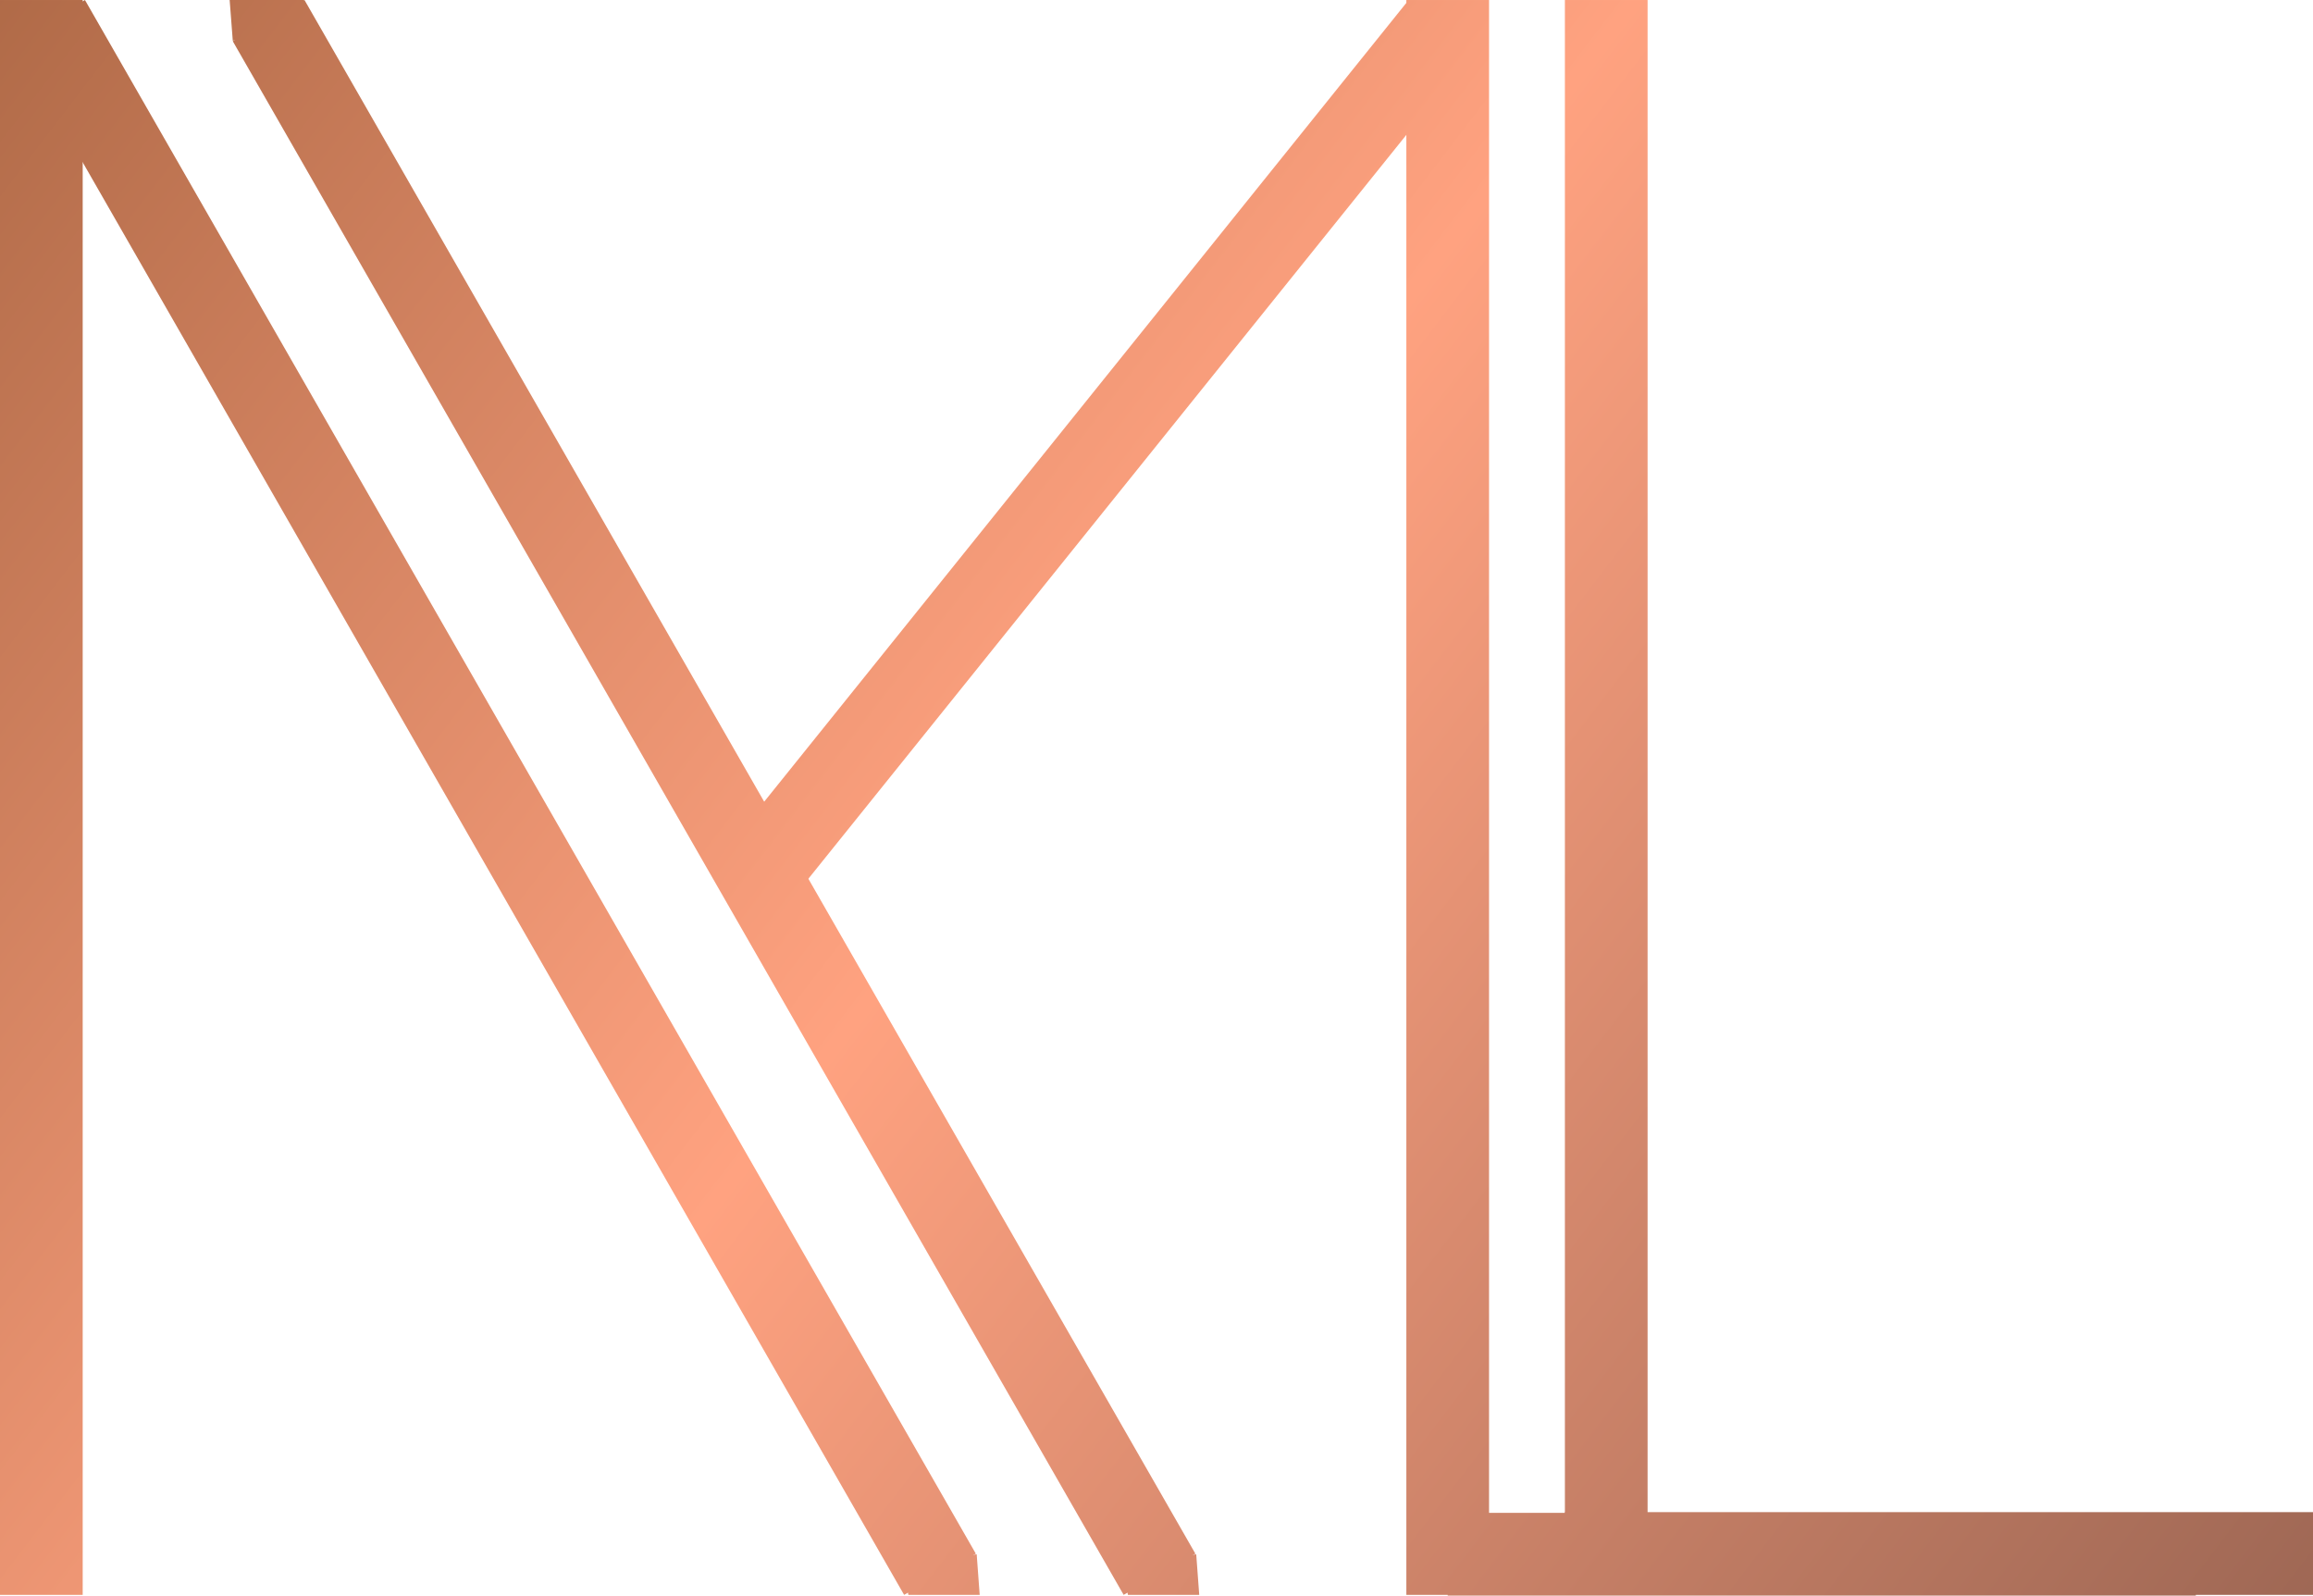
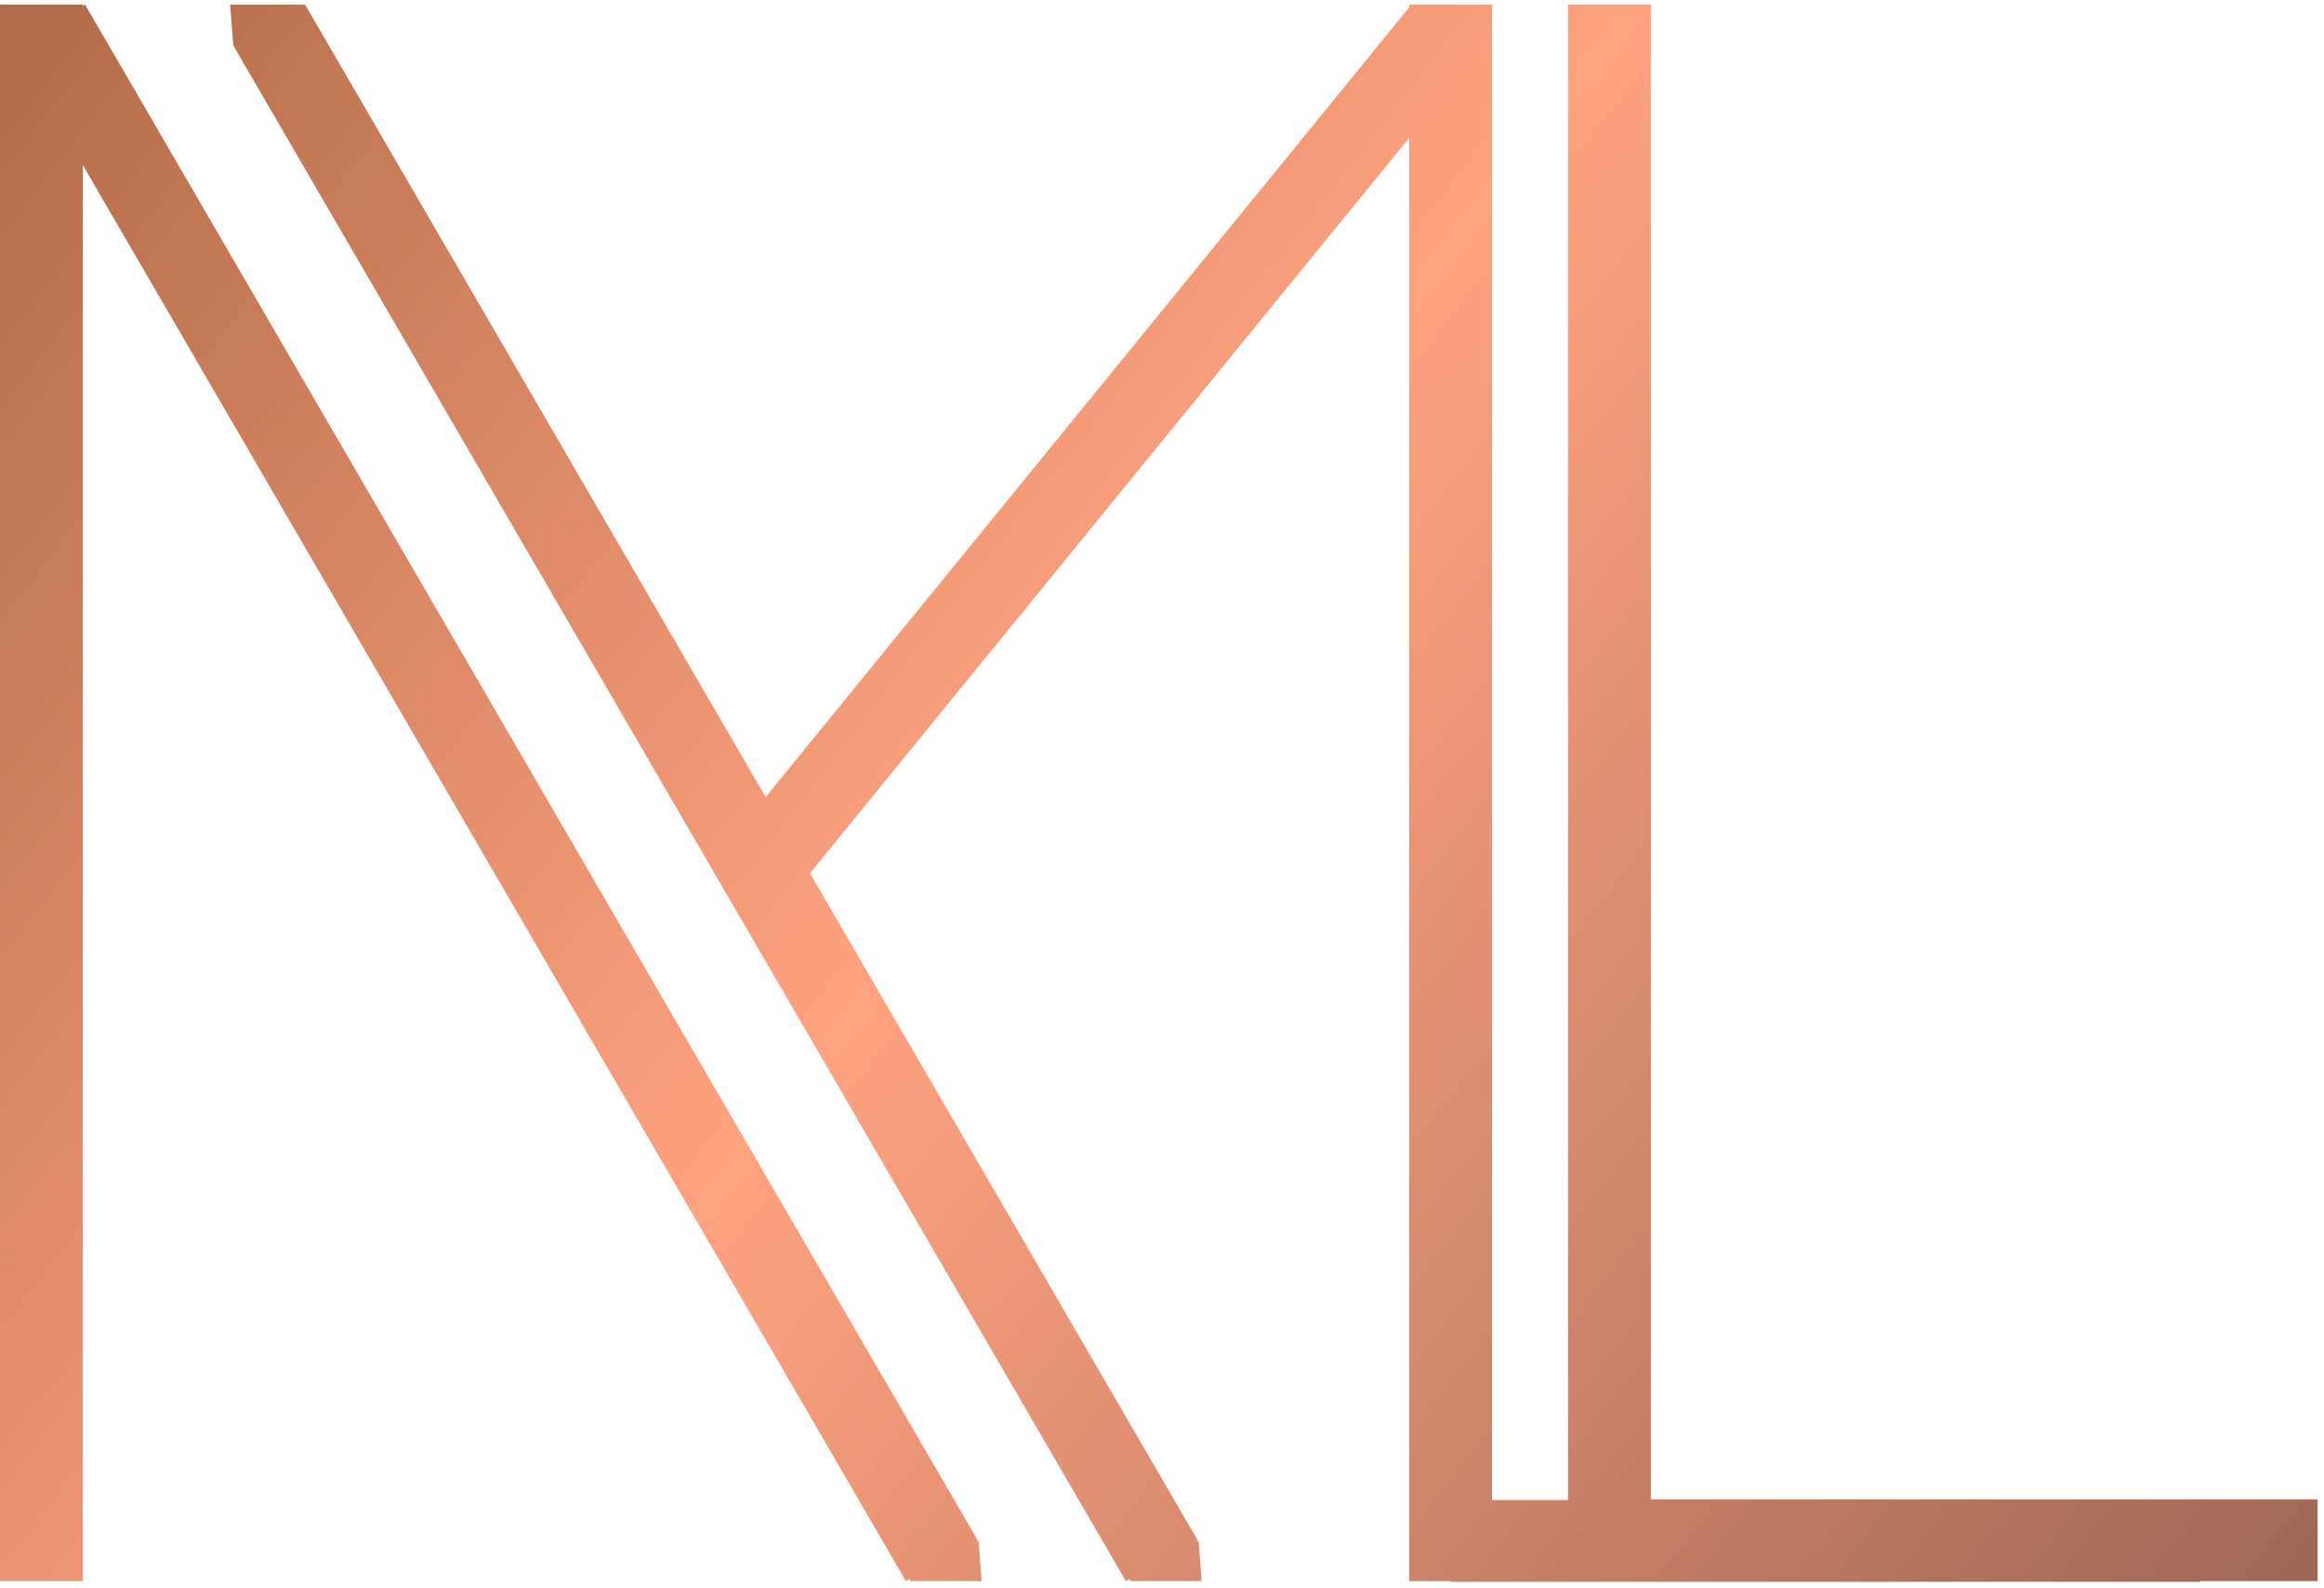
- <svg xmlns="http://www.w3.org/2000/svg" width="403" height="278" viewBox="0 0 403 278" fill="none">
-   <path fill-rule="evenodd" clip-rule="evenodd" d="M0 277.875V0.002H14.407V277.875H0Z" fill="url(#paint0_linear_15_81)" />
-   <path fill-rule="evenodd" clip-rule="evenodd" d="M245.033 277.875V0.002H259.44V277.875H245.033Z" fill="url(#paint1_linear_15_81)" />
-   <path fill-rule="evenodd" clip-rule="evenodd" d="M272.656 277.875V0.002H287.063V277.875H272.656Z" fill="url(#paint2_linear_15_81)" />
-   <path fill-rule="evenodd" clip-rule="evenodd" d="M157.525 277.873L2.305 7.174L14.801 0L170.021 270.698L157.525 277.873Z" fill="url(#paint3_linear_15_81)" />
-   <path fill-rule="evenodd" clip-rule="evenodd" d="M195.775 277.873L40.555 7.174L53.051 2.86415e-07L208.272 270.698L195.775 277.873Z" fill="url(#paint4_linear_15_81)" />
-   <path fill-rule="evenodd" clip-rule="evenodd" d="M256.658 9.037L137.542 157.211L126.316 148.176L245.432 0.002L256.658 9.037Z" fill="url(#paint5_linear_15_81)" />
-   <path d="M40.556 7.085L40.013 0.002H52.945L53.896 4.635L40.556 7.085Z" fill="url(#paint6_linear_15_81)" />
-   <path d="M170.17 270.792L170.693 277.875H158.27L157.352 273.243L170.17 270.792Z" fill="url(#paint7_linear_15_81)" />
-   <path d="M208.42 270.792L208.944 277.875H196.525L195.603 273.243L208.42 270.792Z" fill="url(#paint8_linear_15_81)" />
-   <path fill-rule="evenodd" clip-rule="evenodd" d="M403 277.875H272.656V263.459H403V277.875Z" fill="url(#paint9_linear_15_81)" />
-   <path fill-rule="evenodd" clip-rule="evenodd" d="M382.581 278H252.236V263.584H382.581V278Z" fill="url(#paint10_linear_15_81)" />
+ <svg xmlns="http://www.w3.org/2000/svg" width="243" height="166" viewBox="0 0 243 166" fill="none">
+   <path fill-rule="evenodd" clip-rule="evenodd" d="M0 165.299V0.487H8.663V165.299H0Z" fill="url(#paint0_linear_17_94)" />
+   <path fill-rule="evenodd" clip-rule="evenodd" d="M147.344 165.299V0.487H156.007V165.299H147.344Z" fill="url(#paint1_linear_17_94)" />
+   <path fill-rule="evenodd" clip-rule="evenodd" d="M163.954 165.299V0.487H172.617V165.299H163.954Z" fill="url(#paint2_linear_17_94)" />
+   <path fill-rule="evenodd" clip-rule="evenodd" d="M94.723 165.298L1.386 4.741L8.9 0.486L102.238 161.043L94.723 165.298Z" fill="url(#paint3_linear_17_94)" />
+   <path fill-rule="evenodd" clip-rule="evenodd" d="M117.724 165.298L24.387 4.741L31.901 0.486L125.238 161.043L117.724 165.298Z" fill="url(#paint4_linear_17_94)" />
+   <path fill-rule="evenodd" clip-rule="evenodd" d="M154.335 5.846L82.707 93.731L75.957 88.372L147.584 0.487L154.335 5.846Z" fill="url(#paint5_linear_17_94)" />
+   <path d="M24.387 4.689L24.061 0.487H31.837L32.409 3.235L24.387 4.689Z" fill="url(#paint6_linear_17_94)" />
+   <path d="M102.327 161.098L102.642 165.299H95.171L94.62 162.552L102.327 161.098Z" fill="url(#paint7_linear_17_94)" />
+   <path d="M125.328 161.098L125.643 165.299H118.175L117.62 162.552L125.328 161.098Z" fill="url(#paint8_linear_17_94)" />
+   <path fill-rule="evenodd" clip-rule="evenodd" d="M242.333 165.299H163.954V156.749H242.333V165.299Z" fill="url(#paint9_linear_17_94)" />
+   <path fill-rule="evenodd" clip-rule="evenodd" d="M230.054 165.373H151.676V156.823H230.054V165.373Z" fill="url(#paint10_linear_17_94)" />
  <defs>
-     <linearGradient id="paint0_linear_15_81" x1="537.412" y1="393.013" x2="-160.199" y2="-141.292" gradientUnits="userSpaceOnUse">
+     <linearGradient id="paint0_linear_17_94" x1="323.158" y1="233.59" x2="-92.056" y2="-88.823" gradientUnits="userSpaceOnUse">
      <stop stop-color="#5E4037" />
      <stop offset="0.5" stop-color="#FFA280" />
      <stop offset="0.912" stop-color="#814926" />
    </linearGradient>
-     <linearGradient id="paint1_linear_15_81" x1="537.412" y1="393.013" x2="-160.199" y2="-141.292" gradientUnits="userSpaceOnUse">
+     <linearGradient id="paint1_linear_17_94" x1="323.158" y1="233.59" x2="-92.056" y2="-88.823" gradientUnits="userSpaceOnUse">
      <stop stop-color="#5E4037" />
      <stop offset="0.5" stop-color="#FFA280" />
      <stop offset="0.912" stop-color="#814926" />
    </linearGradient>
-     <linearGradient id="paint2_linear_15_81" x1="537.412" y1="393.013" x2="-160.199" y2="-141.292" gradientUnits="userSpaceOnUse">
+     <linearGradient id="paint2_linear_17_94" x1="323.158" y1="233.59" x2="-92.056" y2="-88.823" gradientUnits="userSpaceOnUse">
      <stop stop-color="#5E4037" />
      <stop offset="0.5" stop-color="#FFA280" />
      <stop offset="0.912" stop-color="#814926" />
    </linearGradient>
-     <linearGradient id="paint3_linear_15_81" x1="537.412" y1="393.013" x2="-160.199" y2="-141.292" gradientUnits="userSpaceOnUse">
+     <linearGradient id="paint3_linear_17_94" x1="323.158" y1="233.59" x2="-92.056" y2="-88.823" gradientUnits="userSpaceOnUse">
      <stop stop-color="#5E4037" />
      <stop offset="0.5" stop-color="#FFA280" />
      <stop offset="0.912" stop-color="#814926" />
    </linearGradient>
-     <linearGradient id="paint4_linear_15_81" x1="537.412" y1="393.013" x2="-160.199" y2="-141.292" gradientUnits="userSpaceOnUse">
+     <linearGradient id="paint4_linear_17_94" x1="323.158" y1="233.59" x2="-92.056" y2="-88.823" gradientUnits="userSpaceOnUse">
      <stop stop-color="#5E4037" />
      <stop offset="0.5" stop-color="#FFA280" />
      <stop offset="0.912" stop-color="#814926" />
    </linearGradient>
-     <linearGradient id="paint5_linear_15_81" x1="537.412" y1="393.013" x2="-160.199" y2="-141.292" gradientUnits="userSpaceOnUse">
+     <linearGradient id="paint5_linear_17_94" x1="323.158" y1="233.59" x2="-92.056" y2="-88.823" gradientUnits="userSpaceOnUse">
      <stop stop-color="#5E4037" />
      <stop offset="0.5" stop-color="#FFA280" />
      <stop offset="0.912" stop-color="#814926" />
    </linearGradient>
-     <linearGradient id="paint6_linear_15_81" x1="537.412" y1="393.013" x2="-160.199" y2="-141.292" gradientUnits="userSpaceOnUse">
+     <linearGradient id="paint6_linear_17_94" x1="323.158" y1="233.59" x2="-92.056" y2="-88.823" gradientUnits="userSpaceOnUse">
      <stop stop-color="#5E4037" />
      <stop offset="0.5" stop-color="#FFA280" />
      <stop offset="0.912" stop-color="#814926" />
    </linearGradient>
-     <linearGradient id="paint7_linear_15_81" x1="537.412" y1="393.013" x2="-160.199" y2="-141.292" gradientUnits="userSpaceOnUse">
+     <linearGradient id="paint7_linear_17_94" x1="323.158" y1="233.59" x2="-92.056" y2="-88.823" gradientUnits="userSpaceOnUse">
      <stop stop-color="#5E4037" />
      <stop offset="0.5" stop-color="#FFA280" />
      <stop offset="0.912" stop-color="#814926" />
    </linearGradient>
-     <linearGradient id="paint8_linear_15_81" x1="537.412" y1="393.013" x2="-160.199" y2="-141.292" gradientUnits="userSpaceOnUse">
+     <linearGradient id="paint8_linear_17_94" x1="323.158" y1="233.59" x2="-92.056" y2="-88.823" gradientUnits="userSpaceOnUse">
      <stop stop-color="#5E4037" />
      <stop offset="0.5" stop-color="#FFA280" />
      <stop offset="0.912" stop-color="#814926" />
    </linearGradient>
-     <linearGradient id="paint9_linear_15_81" x1="537.412" y1="393.013" x2="-160.199" y2="-141.292" gradientUnits="userSpaceOnUse">
+     <linearGradient id="paint9_linear_17_94" x1="323.158" y1="233.59" x2="-92.056" y2="-88.823" gradientUnits="userSpaceOnUse">
      <stop stop-color="#5E4037" />
      <stop offset="0.5" stop-color="#FFA280" />
      <stop offset="0.912" stop-color="#814926" />
    </linearGradient>
-     <linearGradient id="paint10_linear_15_81" x1="537.412" y1="393.013" x2="-160.199" y2="-141.292" gradientUnits="userSpaceOnUse">
+     <linearGradient id="paint10_linear_17_94" x1="323.158" y1="233.59" x2="-92.056" y2="-88.823" gradientUnits="userSpaceOnUse">
      <stop stop-color="#5E4037" />
      <stop offset="0.5" stop-color="#FFA280" />
      <stop offset="0.912" stop-color="#814926" />
    </linearGradient>
  </defs>
</svg>
